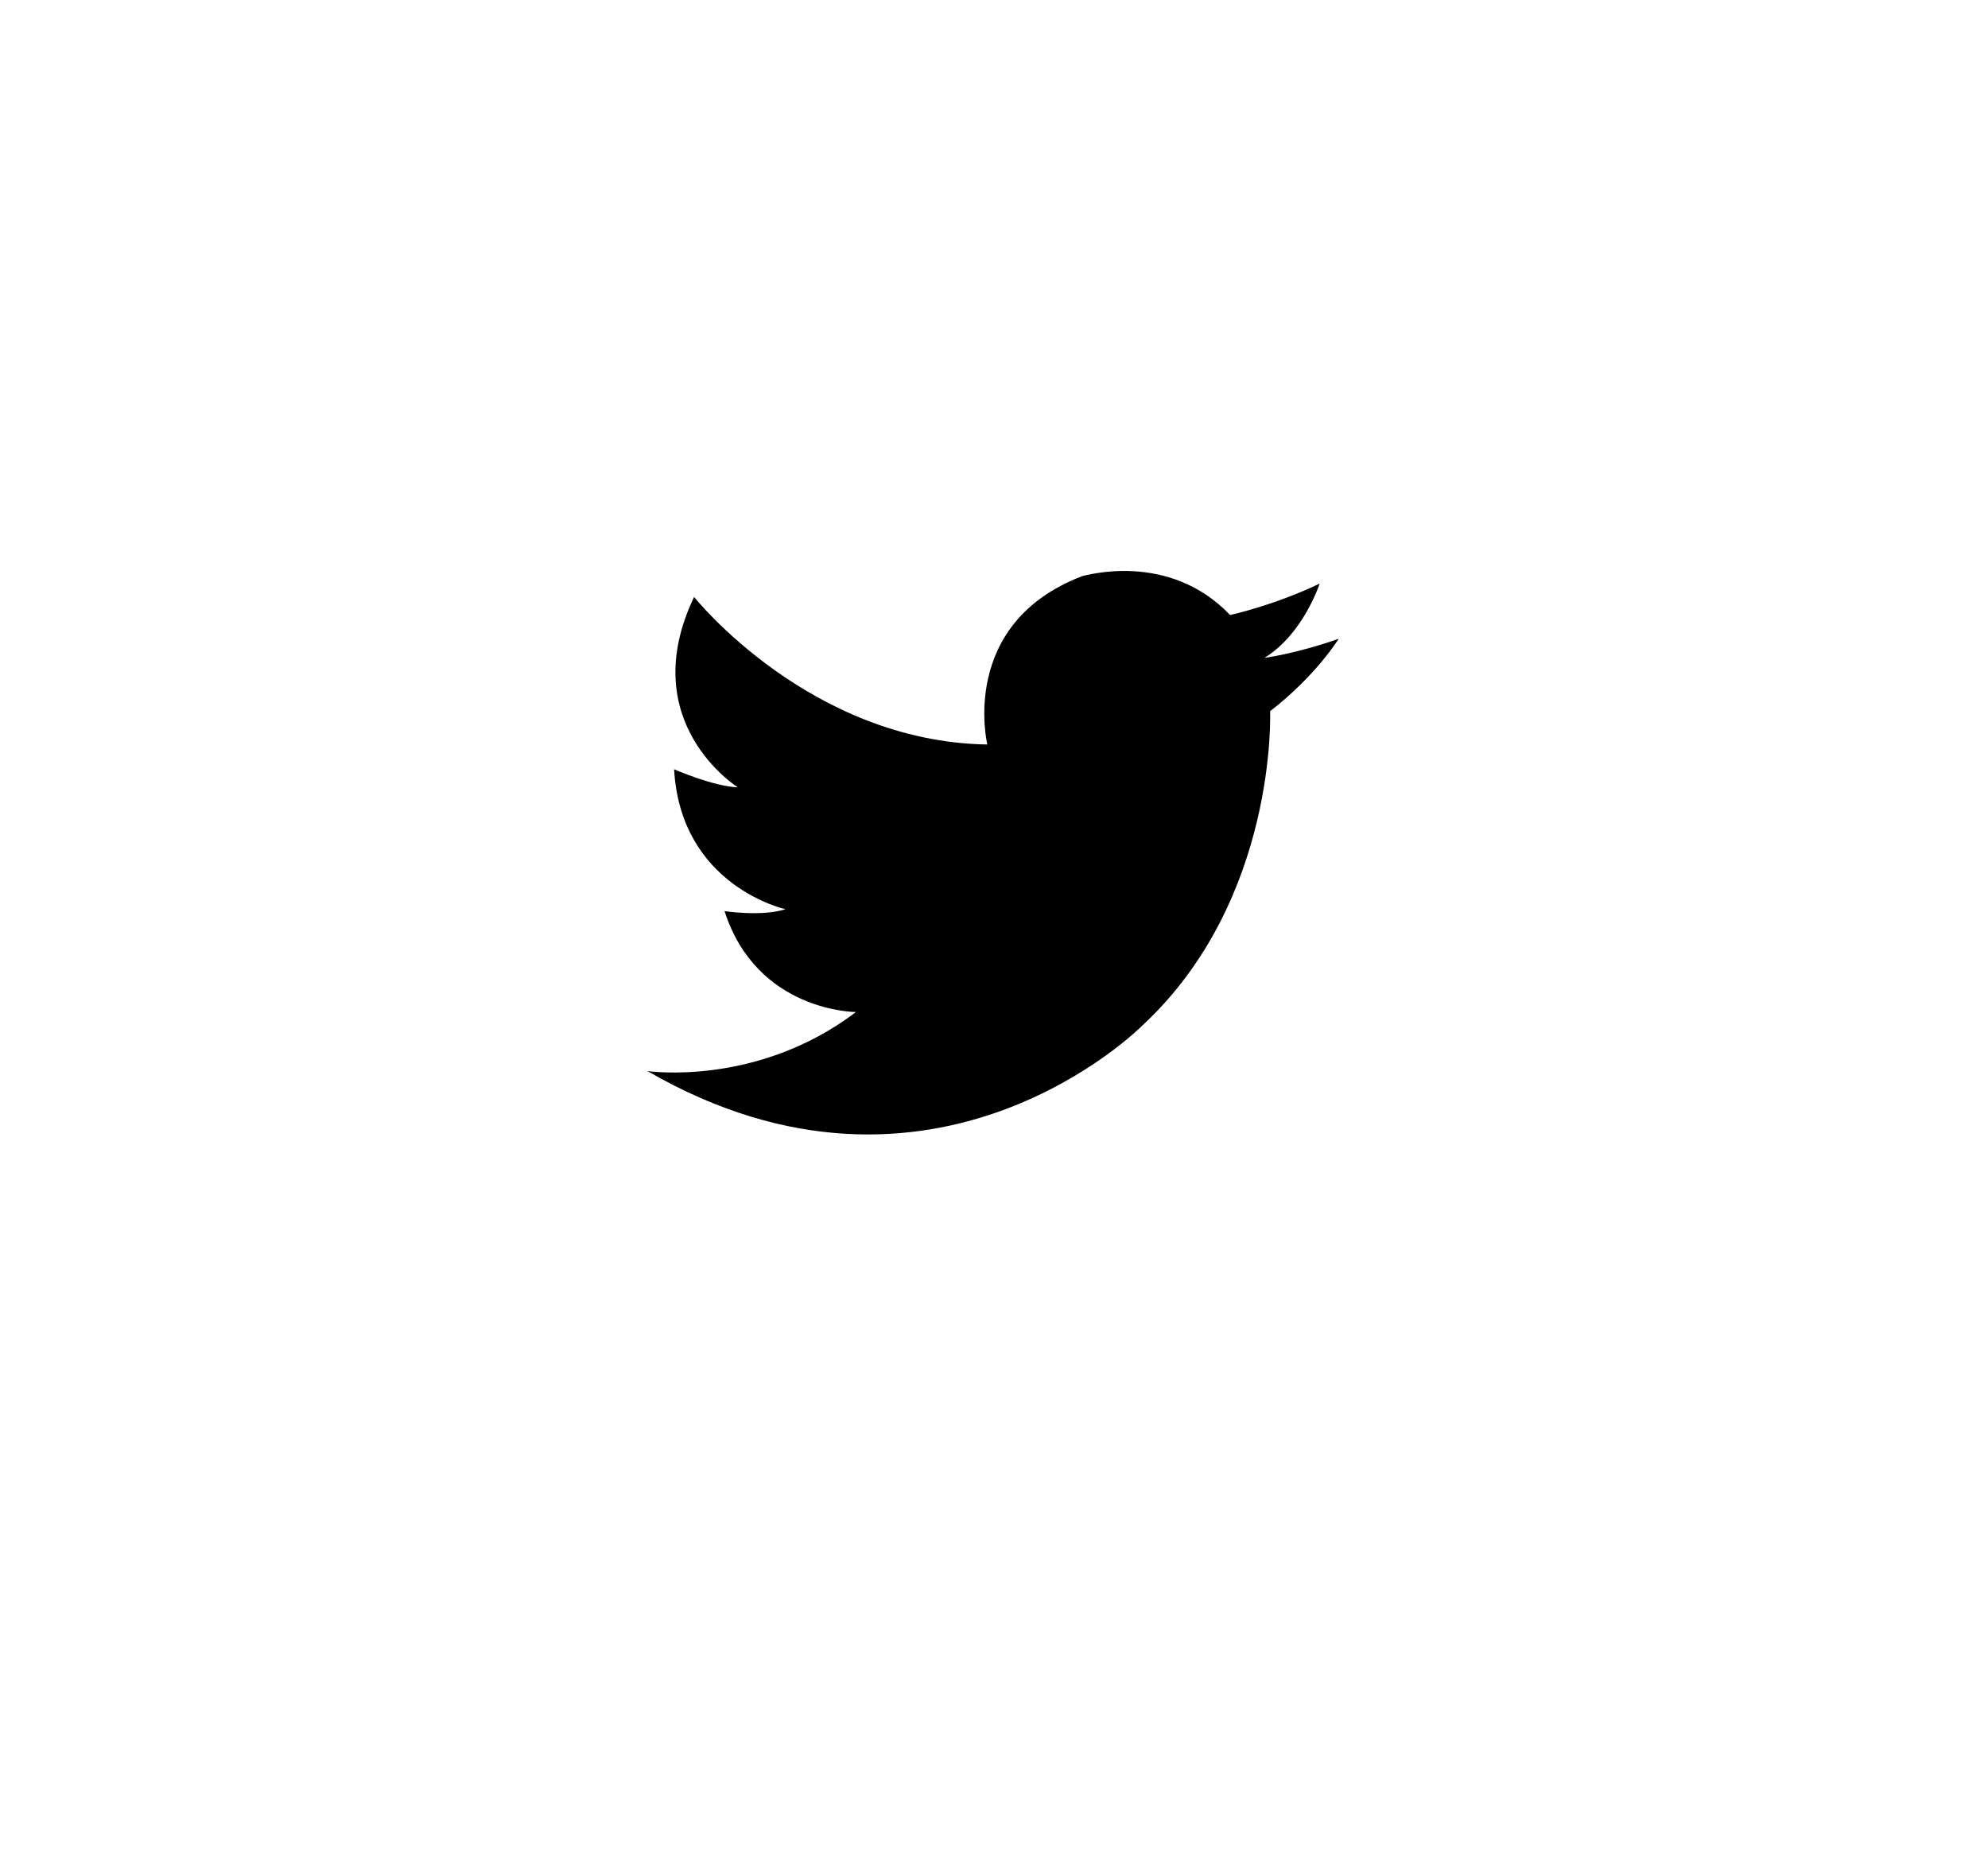
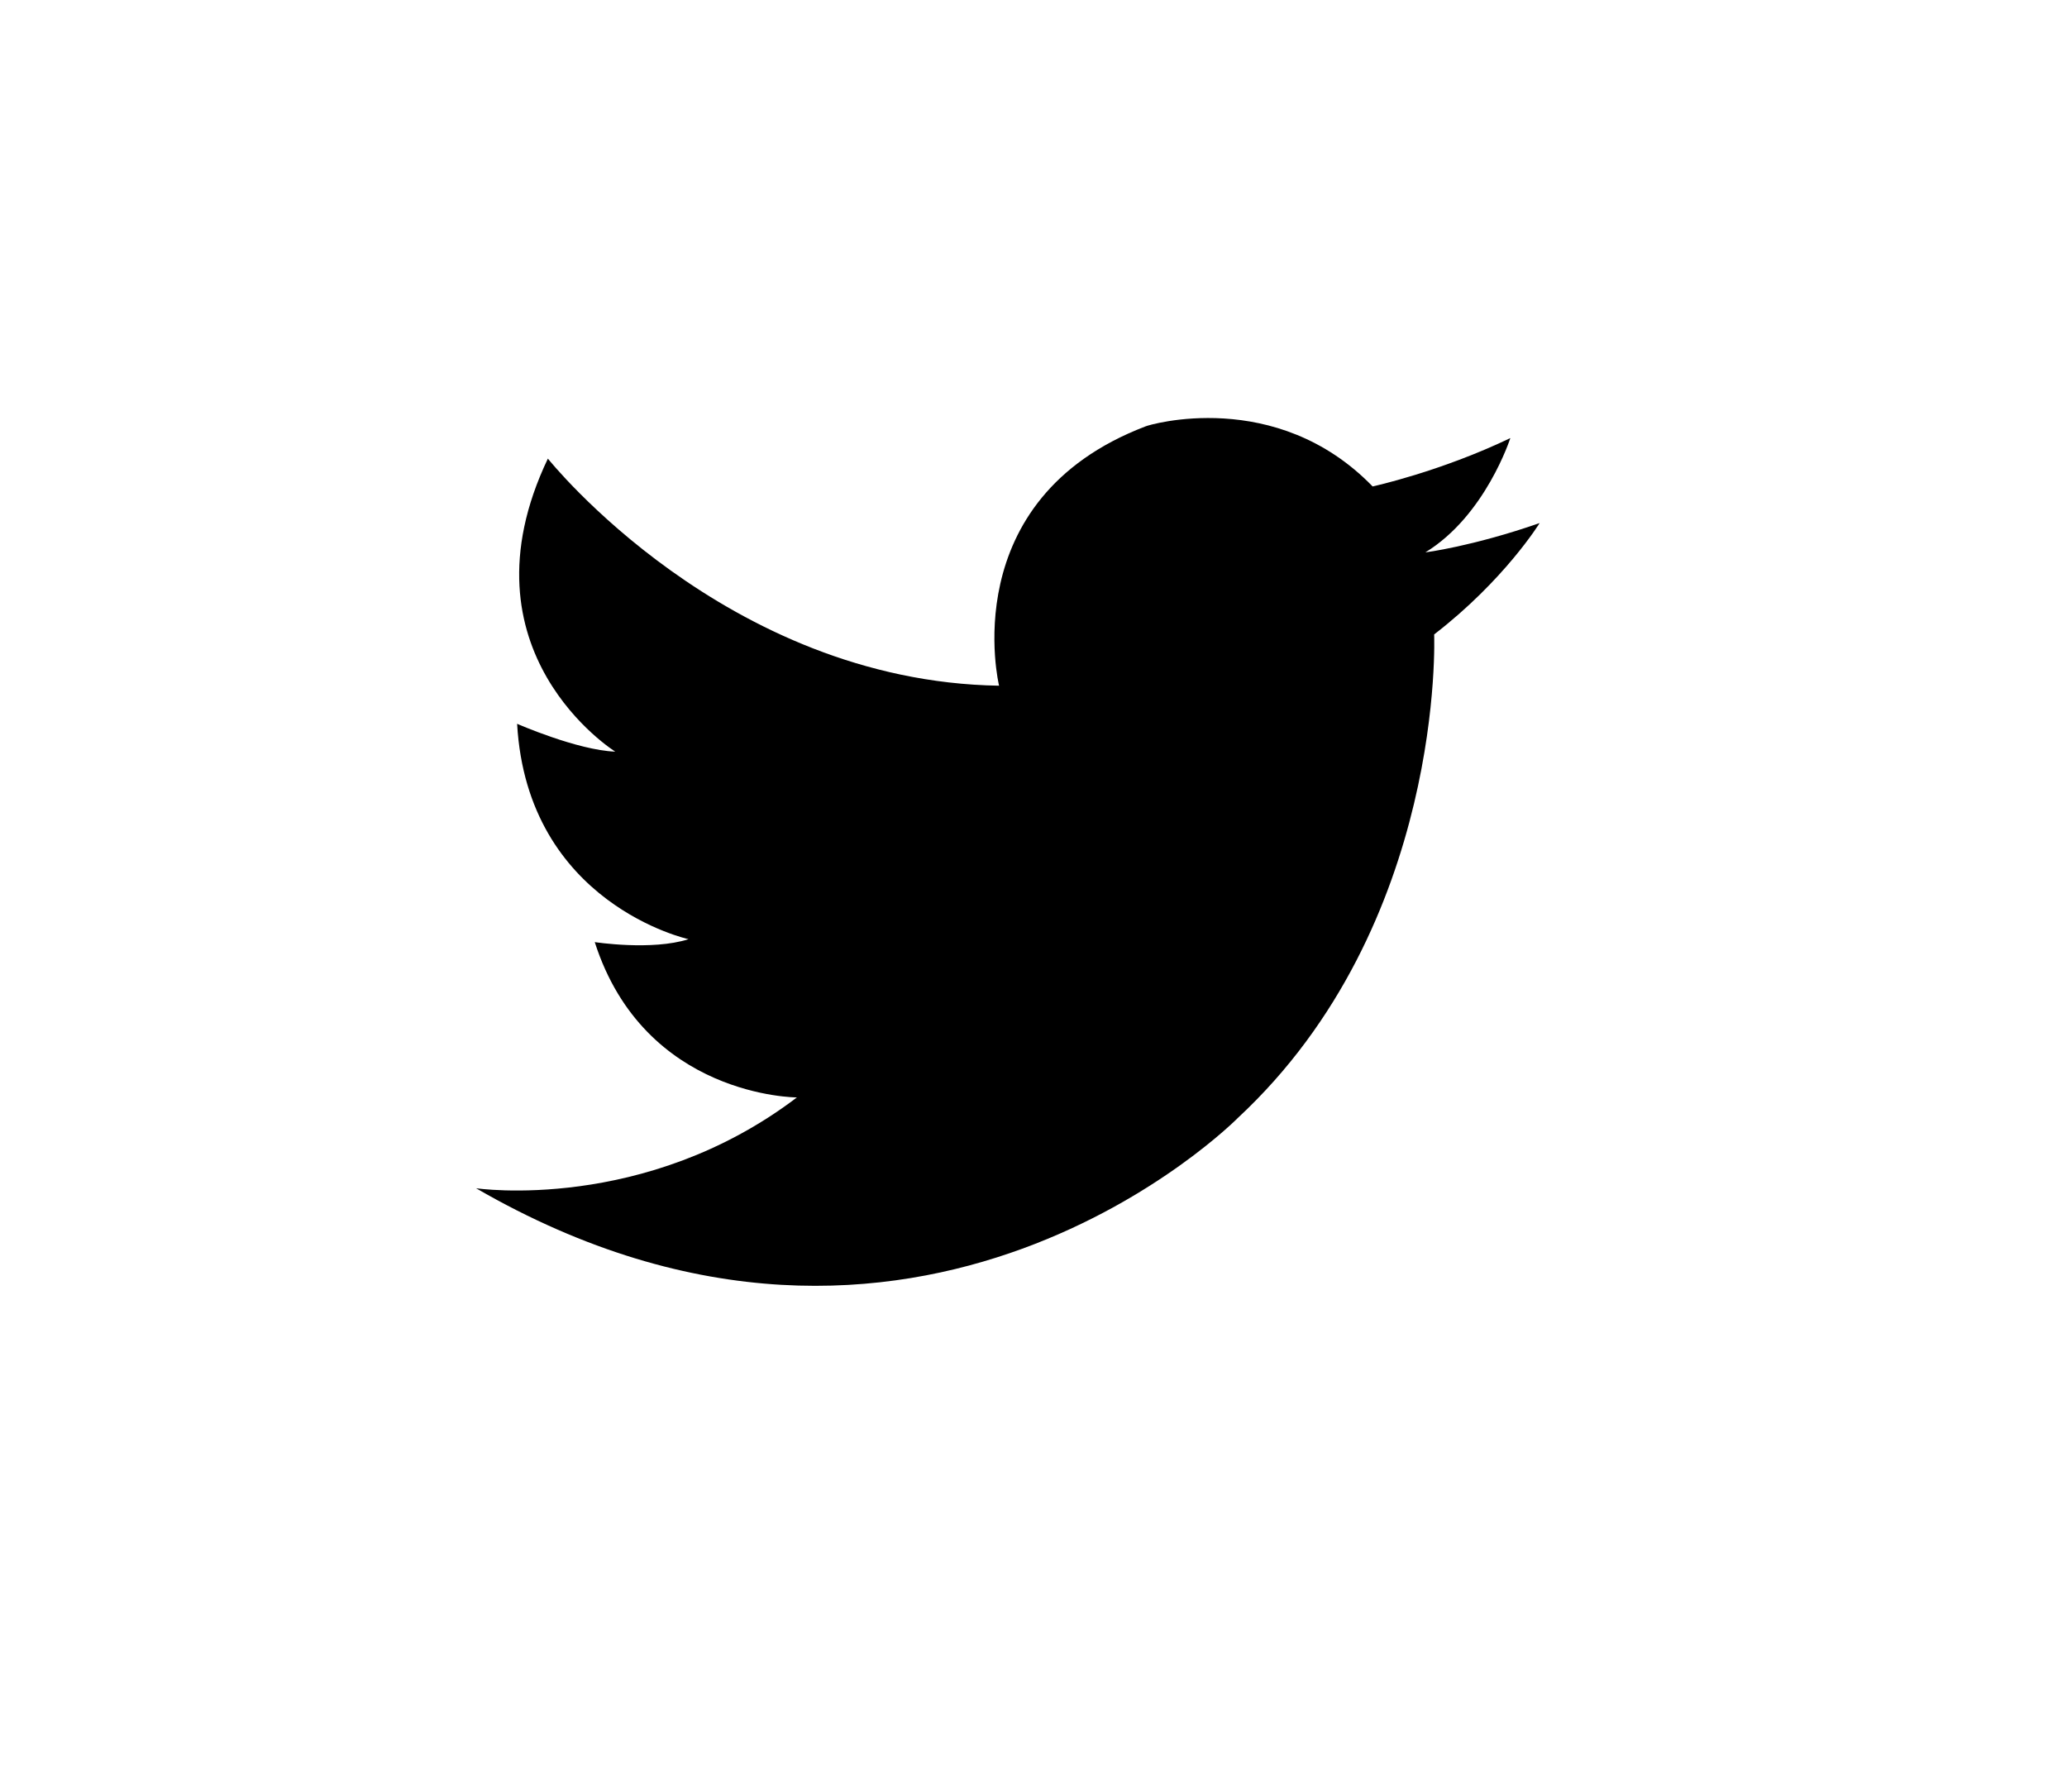
- <svg xmlns="http://www.w3.org/2000/svg" width="208.8" height="196.5" viewBox="0 0 208.8 196.5">
-   <path d="M129.2 64.6s4.6-1 9.4-3.3c0 0-1.7 5.3-5.8 7.8 0 0 3.2-.4 7.8-2 0 0-2.4 3.9-7.2 7.6 0 0 .8 19.8-13.4 33 0 0-21.9 22.2-52 4.8 0 0 11.5 1.7 21.9-6.2 0 0-10.4 0-13.8-10.6 0 0 3.9.6 6.4-.2 0 0-11-2.4-11.7-14.7 0 0 4.1 1.8 6.7 1.9 0 0-10.9-6.8-4.6-20 0 0 12.1 15.2 30.8 15.5 0 0-3.1-12.7 10-17.7.2 0 9-2.7 15.5 4.1z" />
+ <svg xmlns="http://www.w3.org/2000/svg" width="141.1" height="122.3" viewBox="0 0 141.1 122.3">
+   <path d="M93.7 33.2s4.6-1 9.4-3.3c0 0-1.7 5.3-5.8 7.8 0 0 3.2-.4 7.8-2 0 0-2.4 3.9-7.2 7.6 0 0 .8 19.8-13.4 33 0 0-21.9 22.2-52 4.8 0 0 11.5 1.7 21.9-6.2 0 0-10.4 0-13.8-10.6 0 0 3.9.6 6.4-.2 0 0-11-2.4-11.7-14.7 0 0 4.1 1.8 6.7 1.9 0 0-10.9-6.8-4.6-20 0 0 12.1 15.2 30.8 15.5 0 0-3.1-12.7 10-17.7.2-.1 8.9-2.7 15.5 4.1z" />
</svg>
